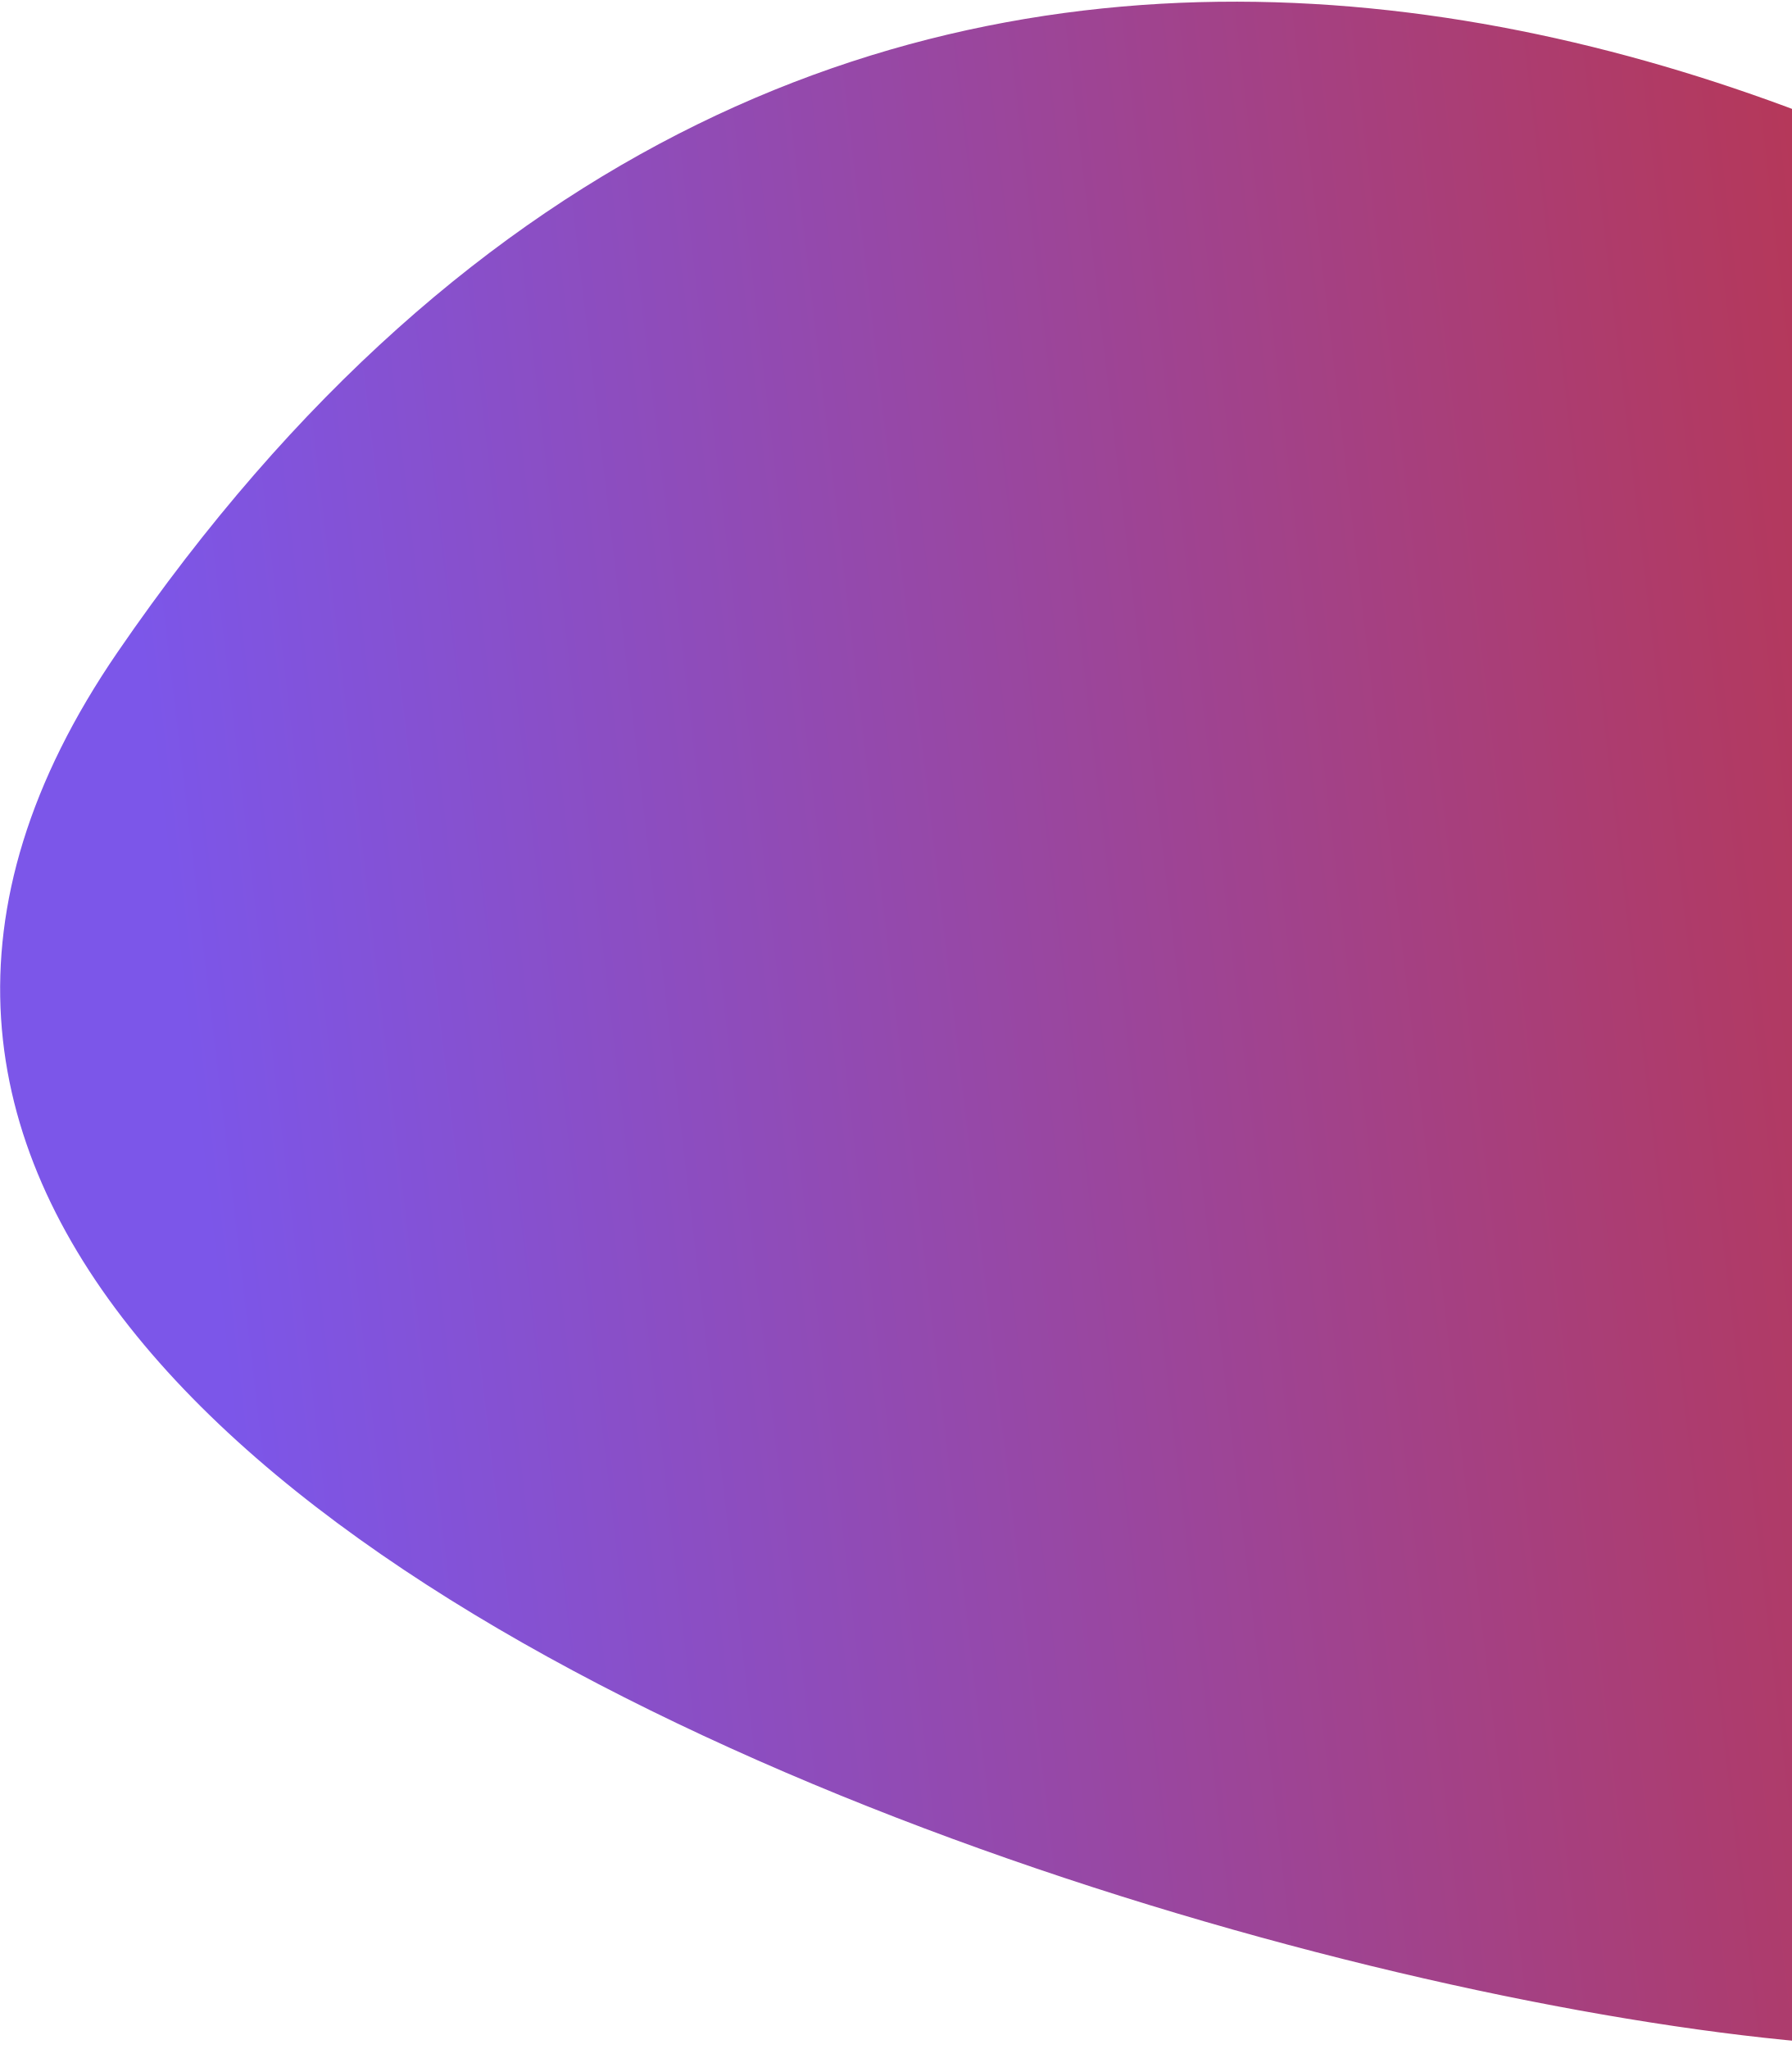
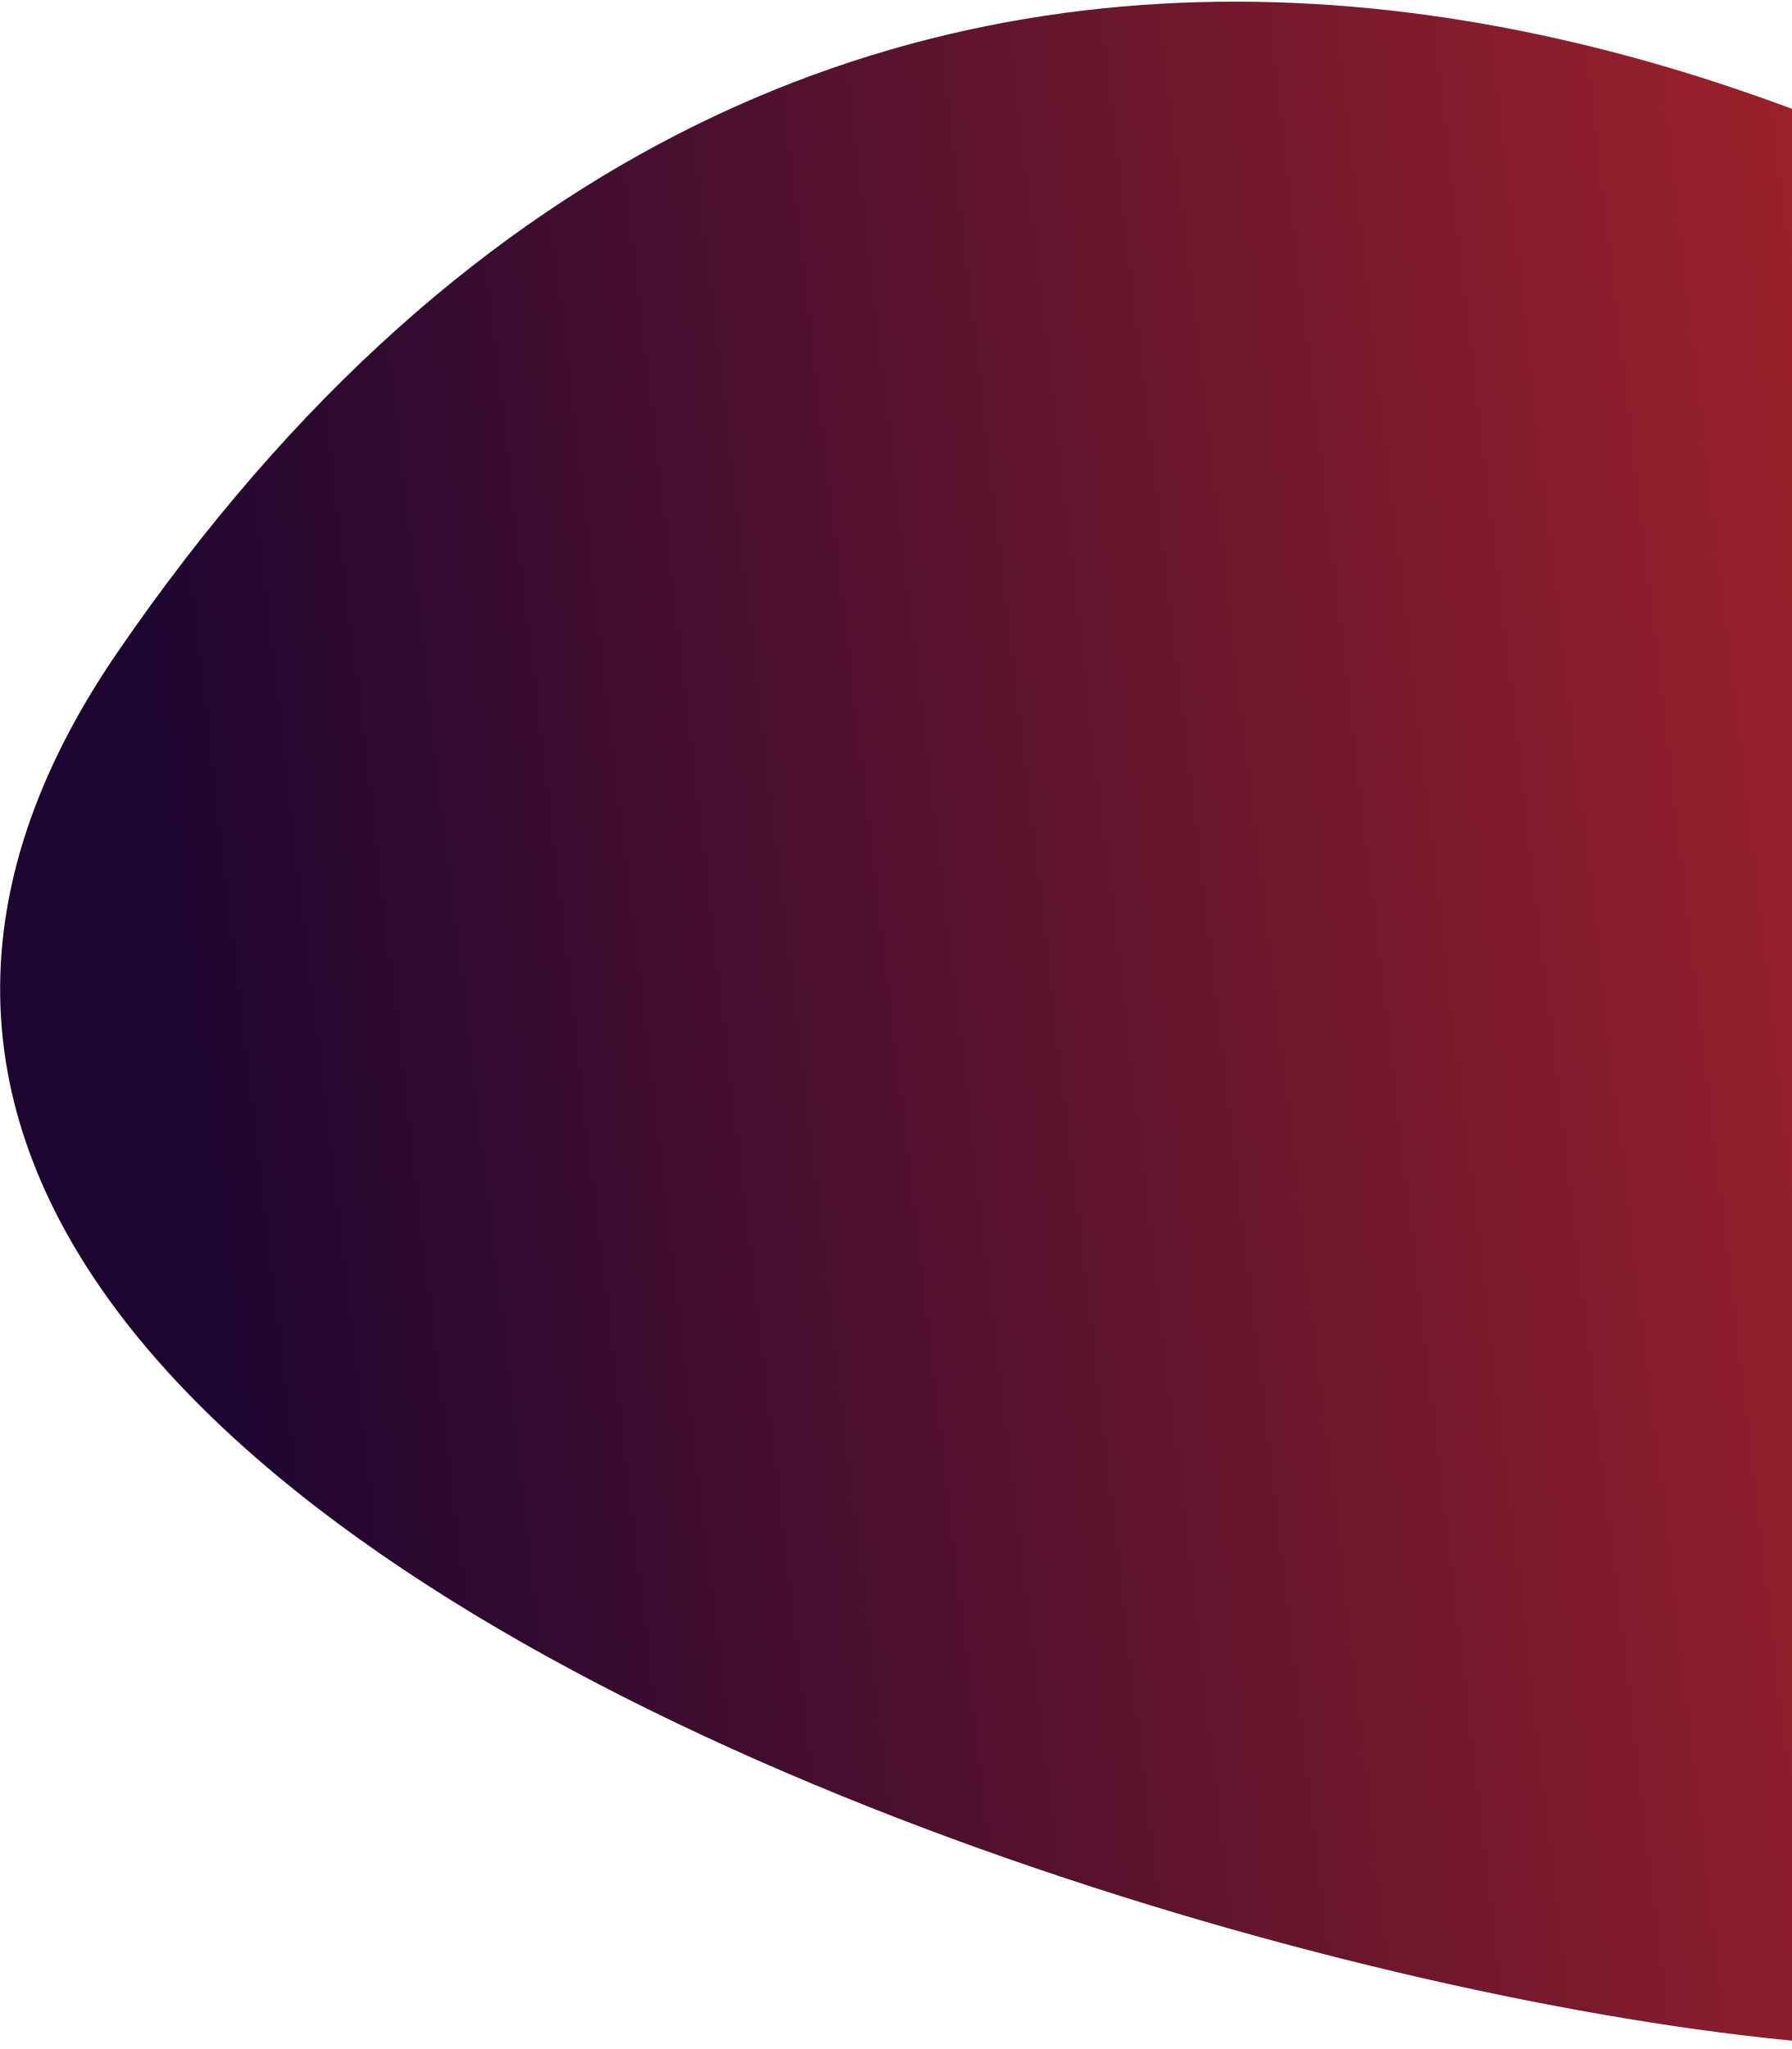
<svg xmlns="http://www.w3.org/2000/svg" width="1039" height="1188" viewBox="0 0 1039 1188" fill="none">
  <path d="M68.167 378.146C481.171 -224.147 1076.32 24.997 1354.02 237.668L1219.61 1149.07C1257.53 1303.42 -344.837 980.439 68.167 378.146Z" fill="url(#paint0_linear_10_94)" />
  <defs>
    <linearGradient id="paint0_linear_10_94" x1="79.237" y1="362.752" x2="1353.42" y2="212.973" gradientUnits="userSpaceOnUse">
-       <stop stop-color="#7C56E9" />
-       <stop offset="1" stop-color="#C62F2F" />
+       <stop stop-color="#1e0531" />
+       <stop offset="1" stop-color="#c02929" />
    </linearGradient>
  </defs>
</svg>
